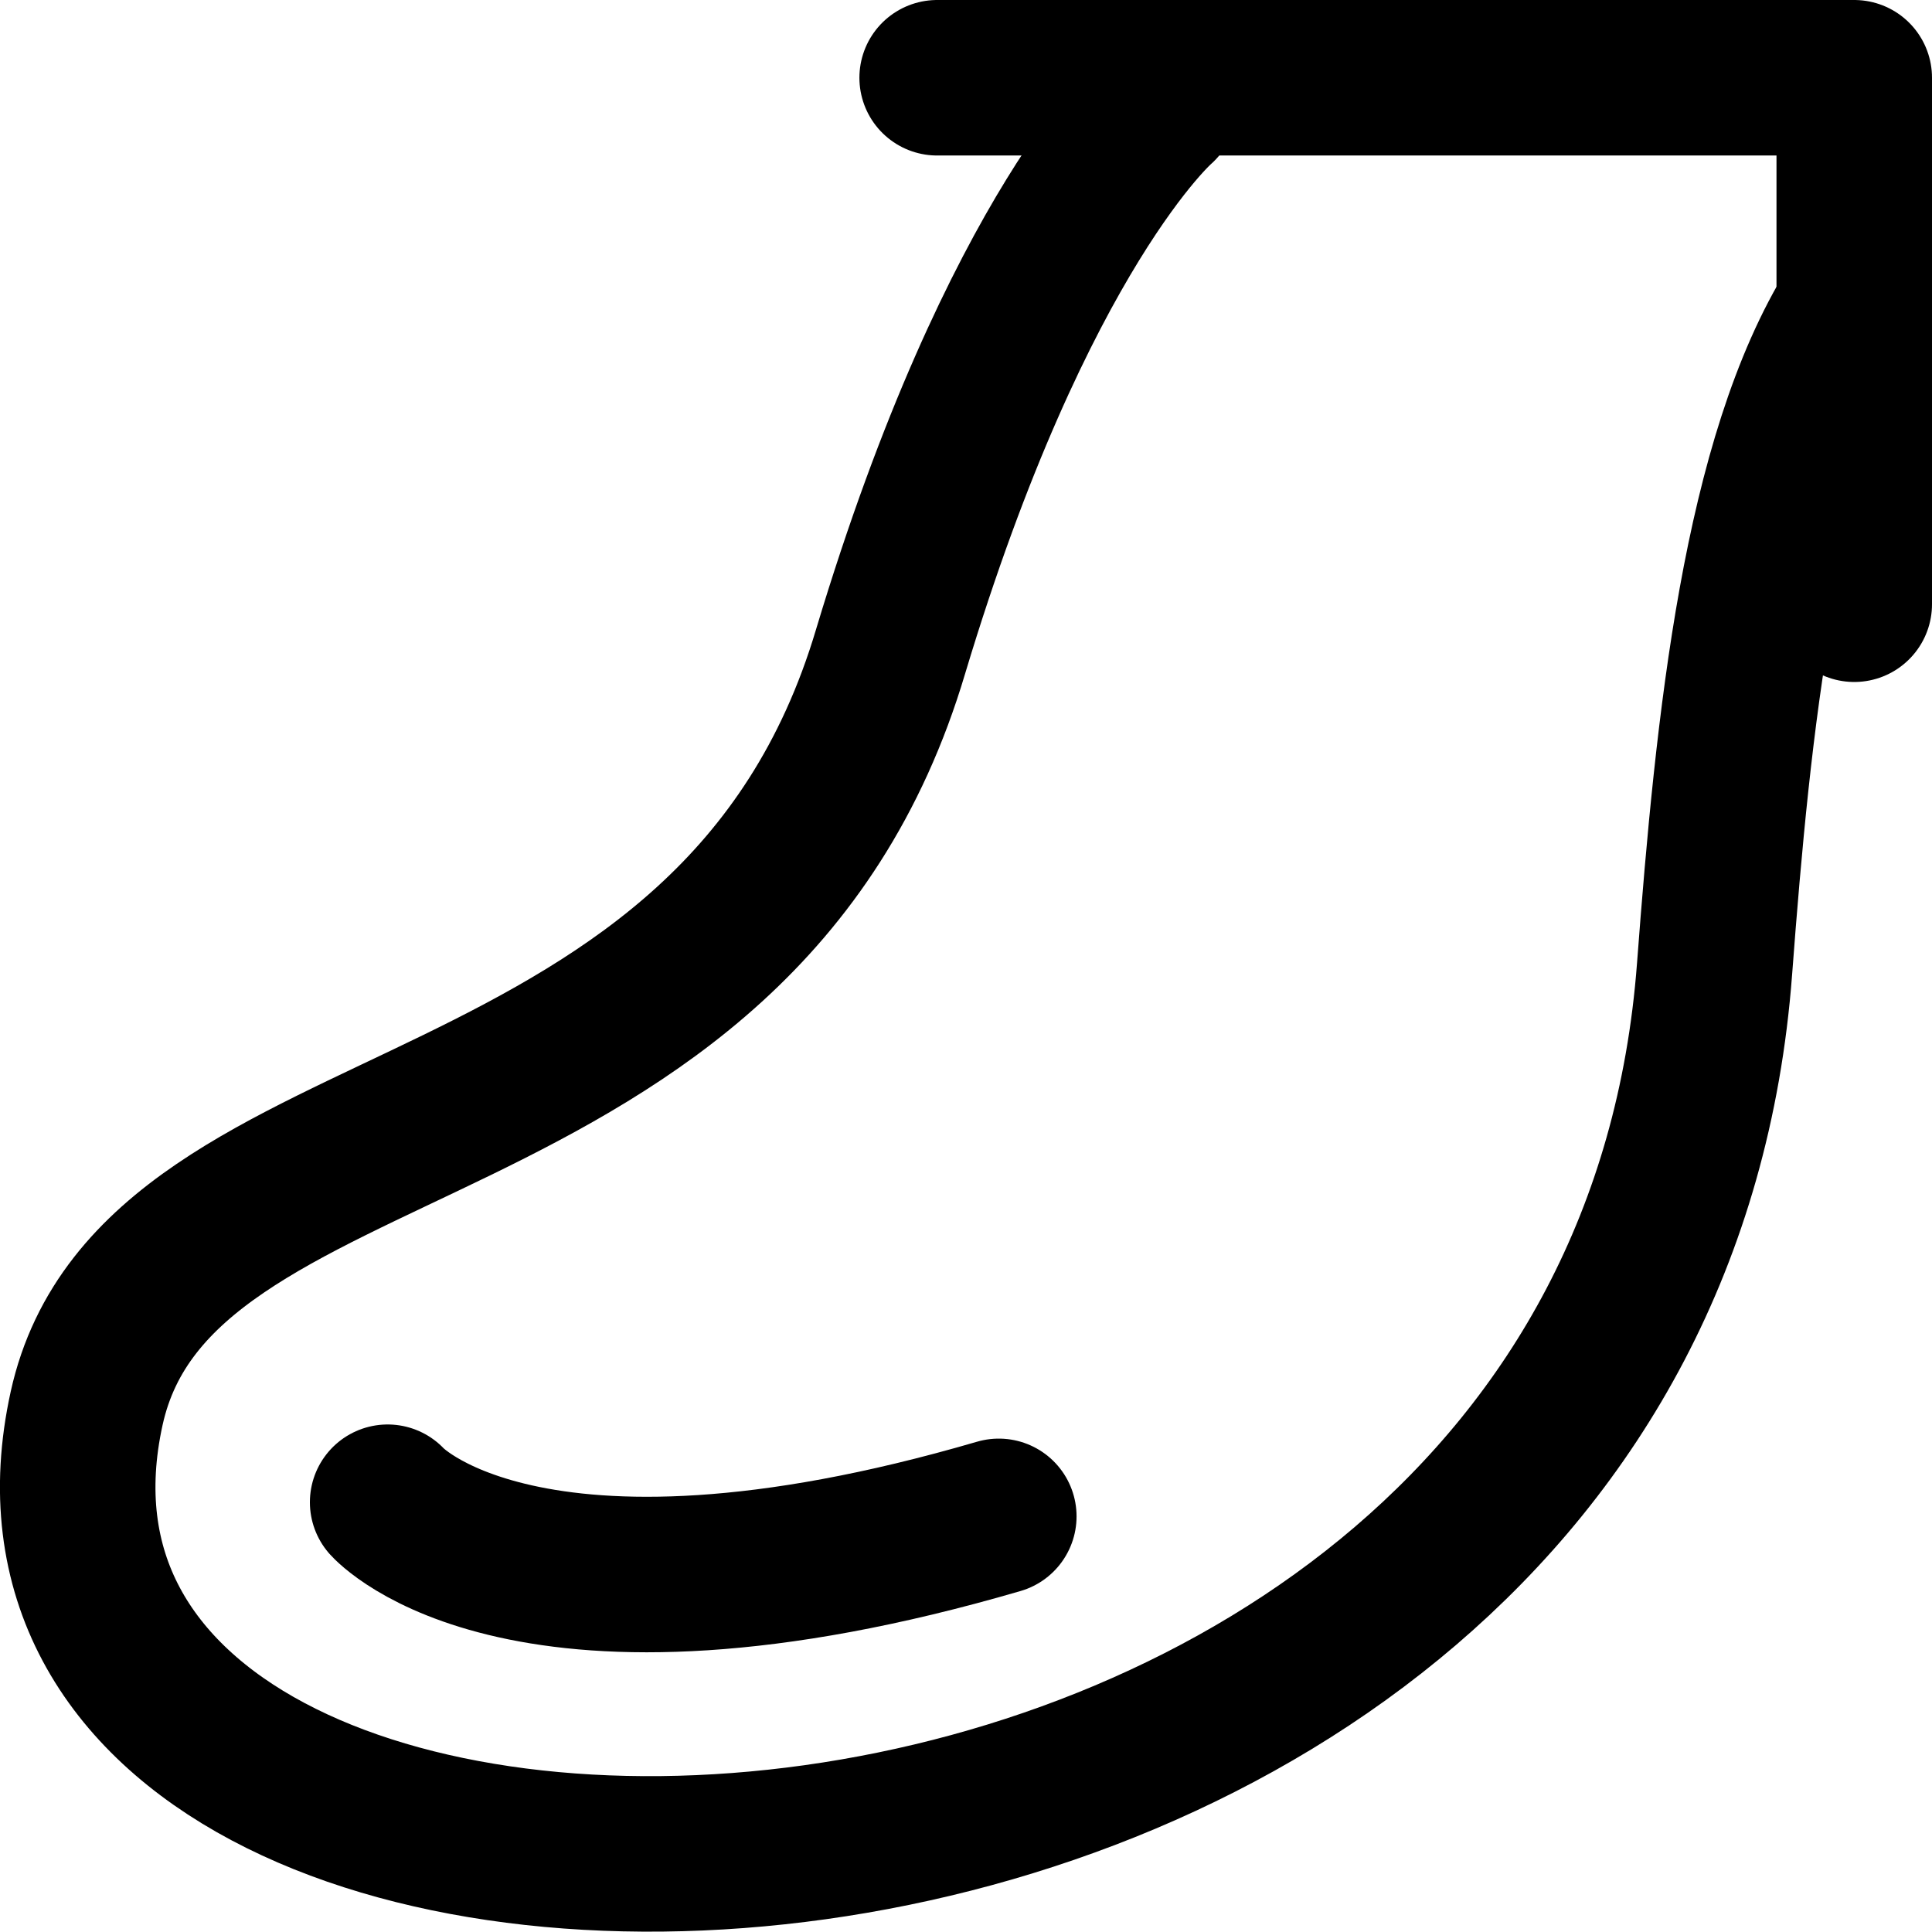
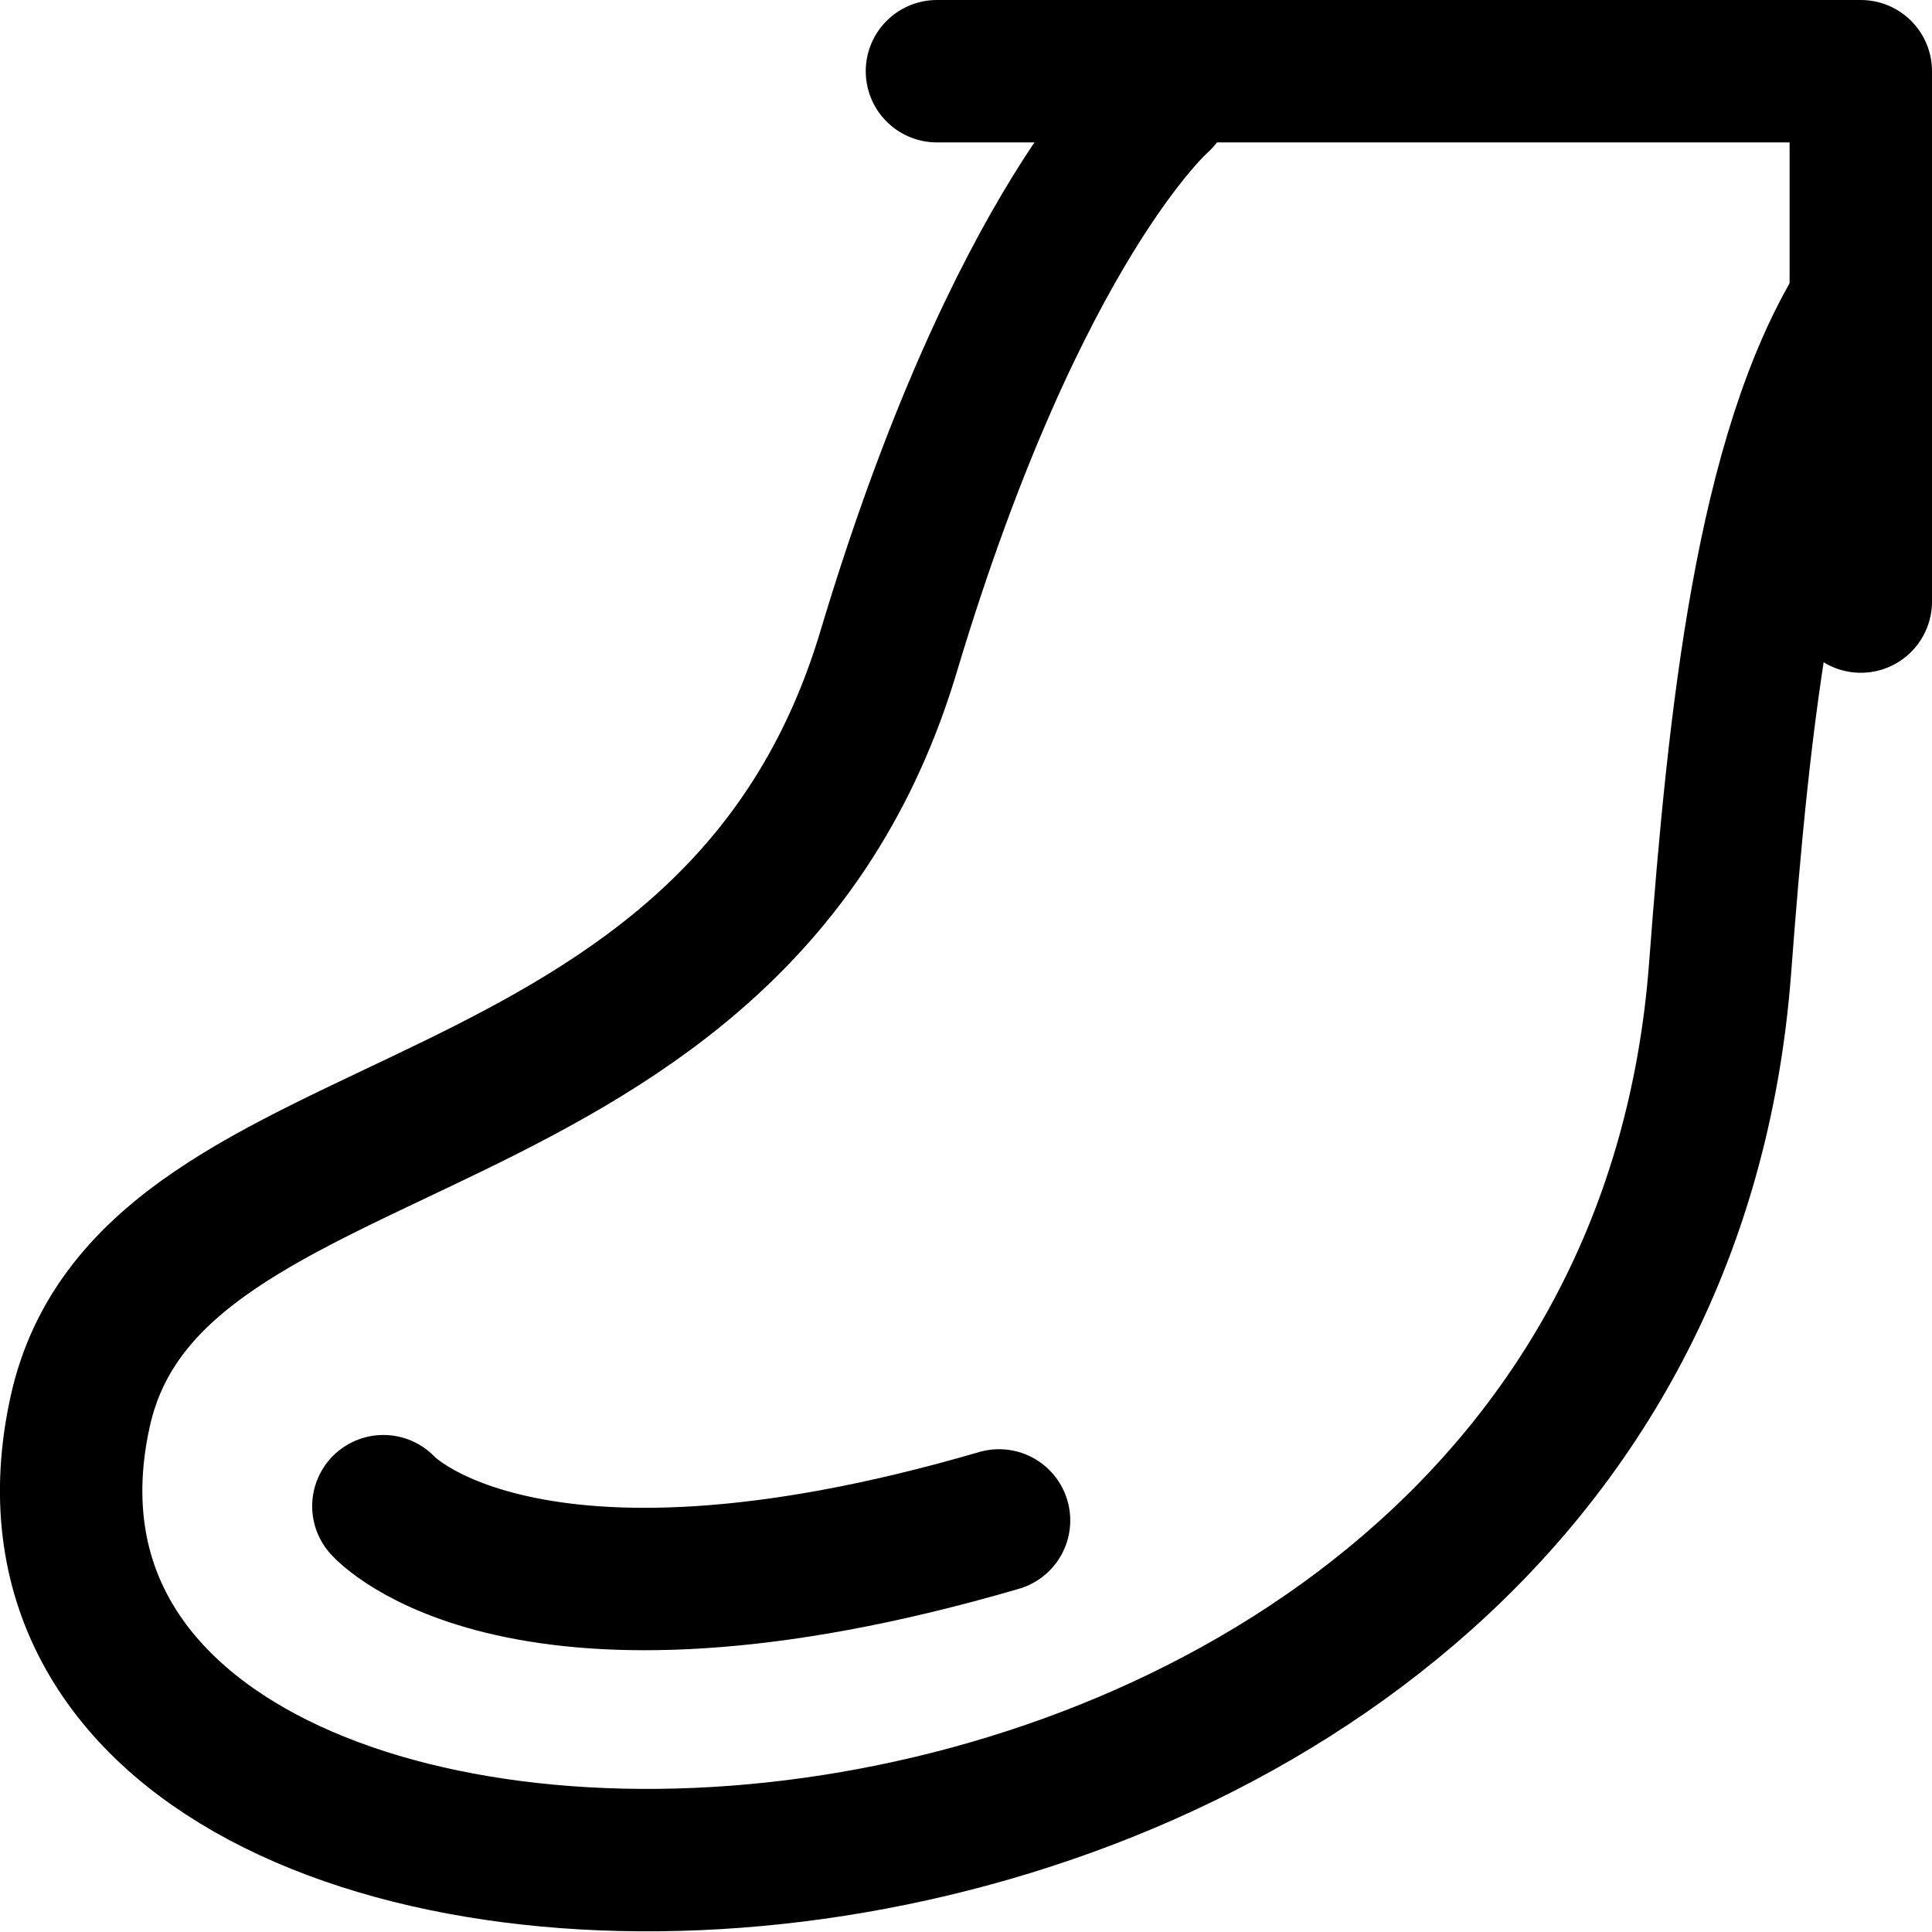
- <svg xmlns="http://www.w3.org/2000/svg" viewBox="0 0 136.66 136.62">
+ <svg xmlns="http://www.w3.org/2000/svg" viewBox="0 0 135.66 135.62">
  <defs>
-     <style>.cls-1,.cls-2{fill:none;stroke:#000000;stroke-linecap:round;stroke-width:11px;}.cls-1{stroke-miterlimit:10;}.cls-2{stroke-linejoin:round;}</style>
+     <style>.cls-1,.cls-2{fill:none;stroke:#000000;stroke-linecap:round;stroke-width:10px;}.cls-1{stroke-miterlimit:10;}.cls-2{stroke-linejoin:round;}</style>
  </defs>
  <g id="Layer_2" data-name="Layer 2">
    <g id="Layer_1-2" data-name="Layer 1">
-       <path class="cls-1" d="M82,7.5s-10,8.64-19,38.57C52.06,82.87,11.12,77,6.13,99.61c-10.35,47,109.41,45.22,115.15-31.08,1.32-17.53,3.24-36.09,9.88-46.74" />
-       <polyline class="cls-2" points="66.29 5.5 131.16 5.5 131.16 42.74" />
-       <path class="cls-1" d="M27.42,106.26s9.64,10.81,43.23,1" />
+       <path class="cls-1" d="M81.45,7s-10,8.64-19,38.57C51.56,82.37,10.62,76.5,5.63,99.11-4.72,146.06,115,144.33,120.78,68c1.32-17.53,3.24-36.09,9.88-46.74" />
+       <polyline class="cls-2" points="65.79 5 130.66 5 130.66 42.24" />
+       <path class="cls-1" d="M26.92,105.76s9.64,10.81,43.23,1" />
    </g>
  </g>
</svg>
